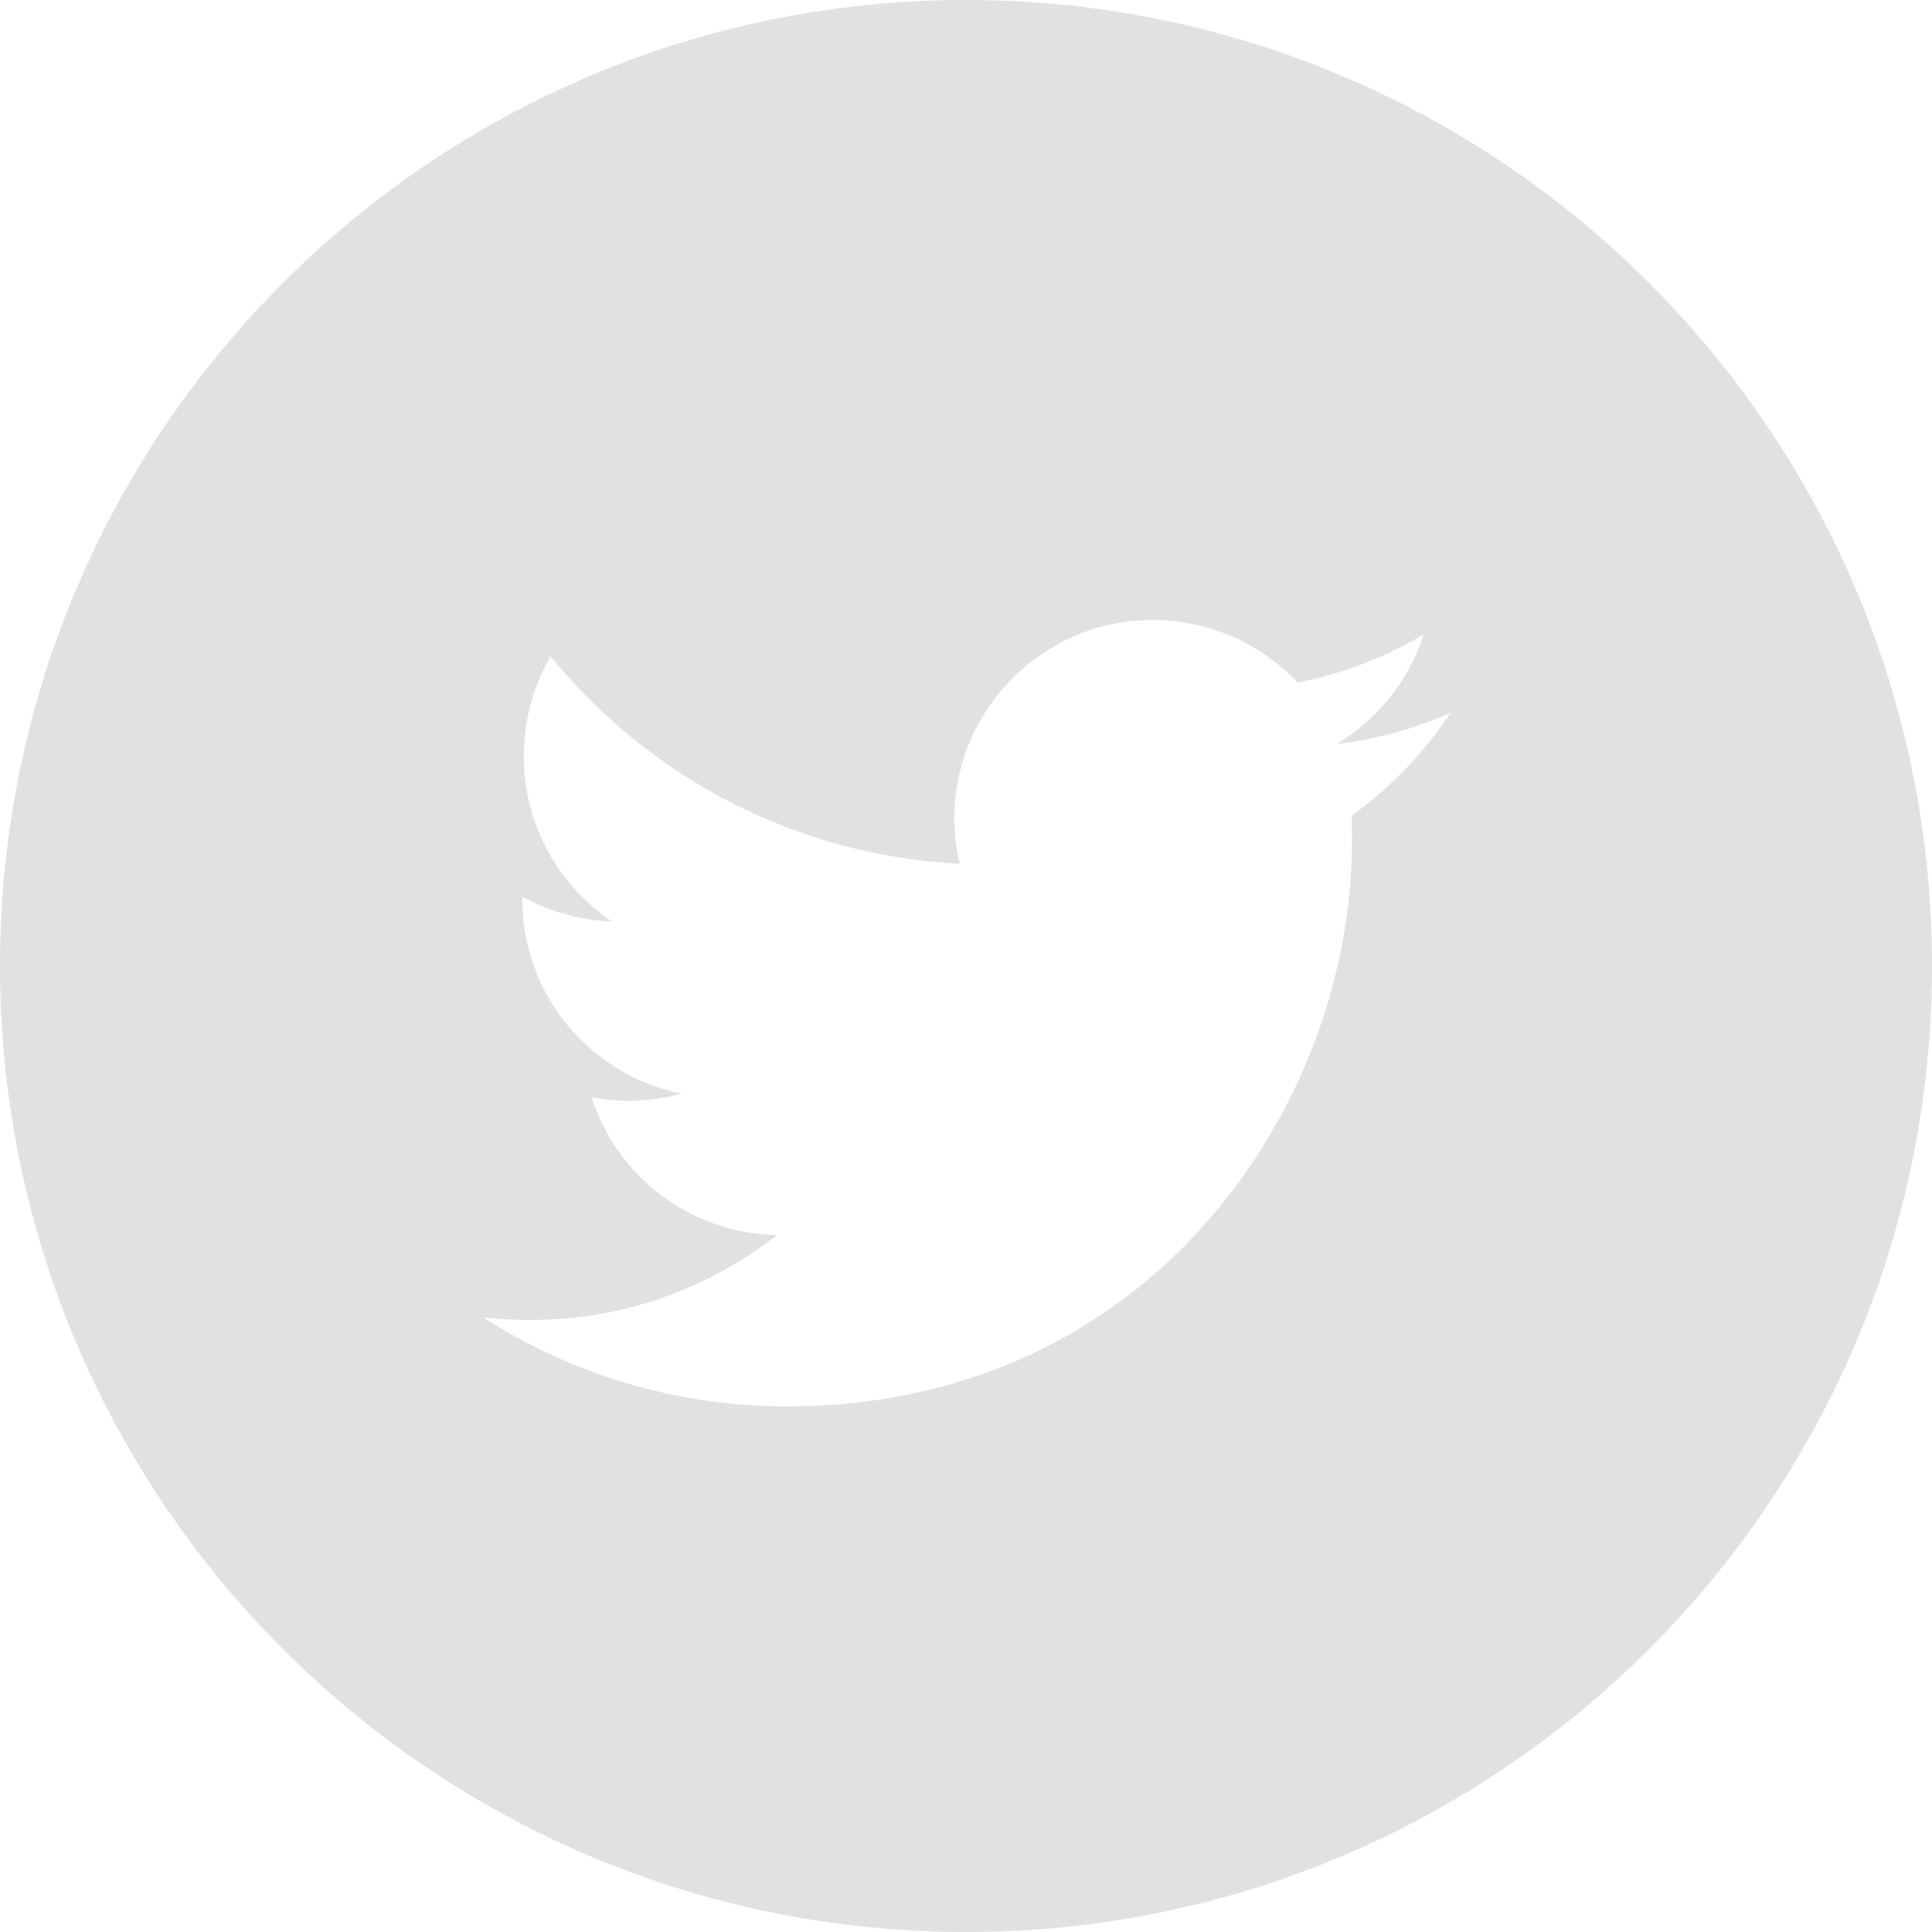
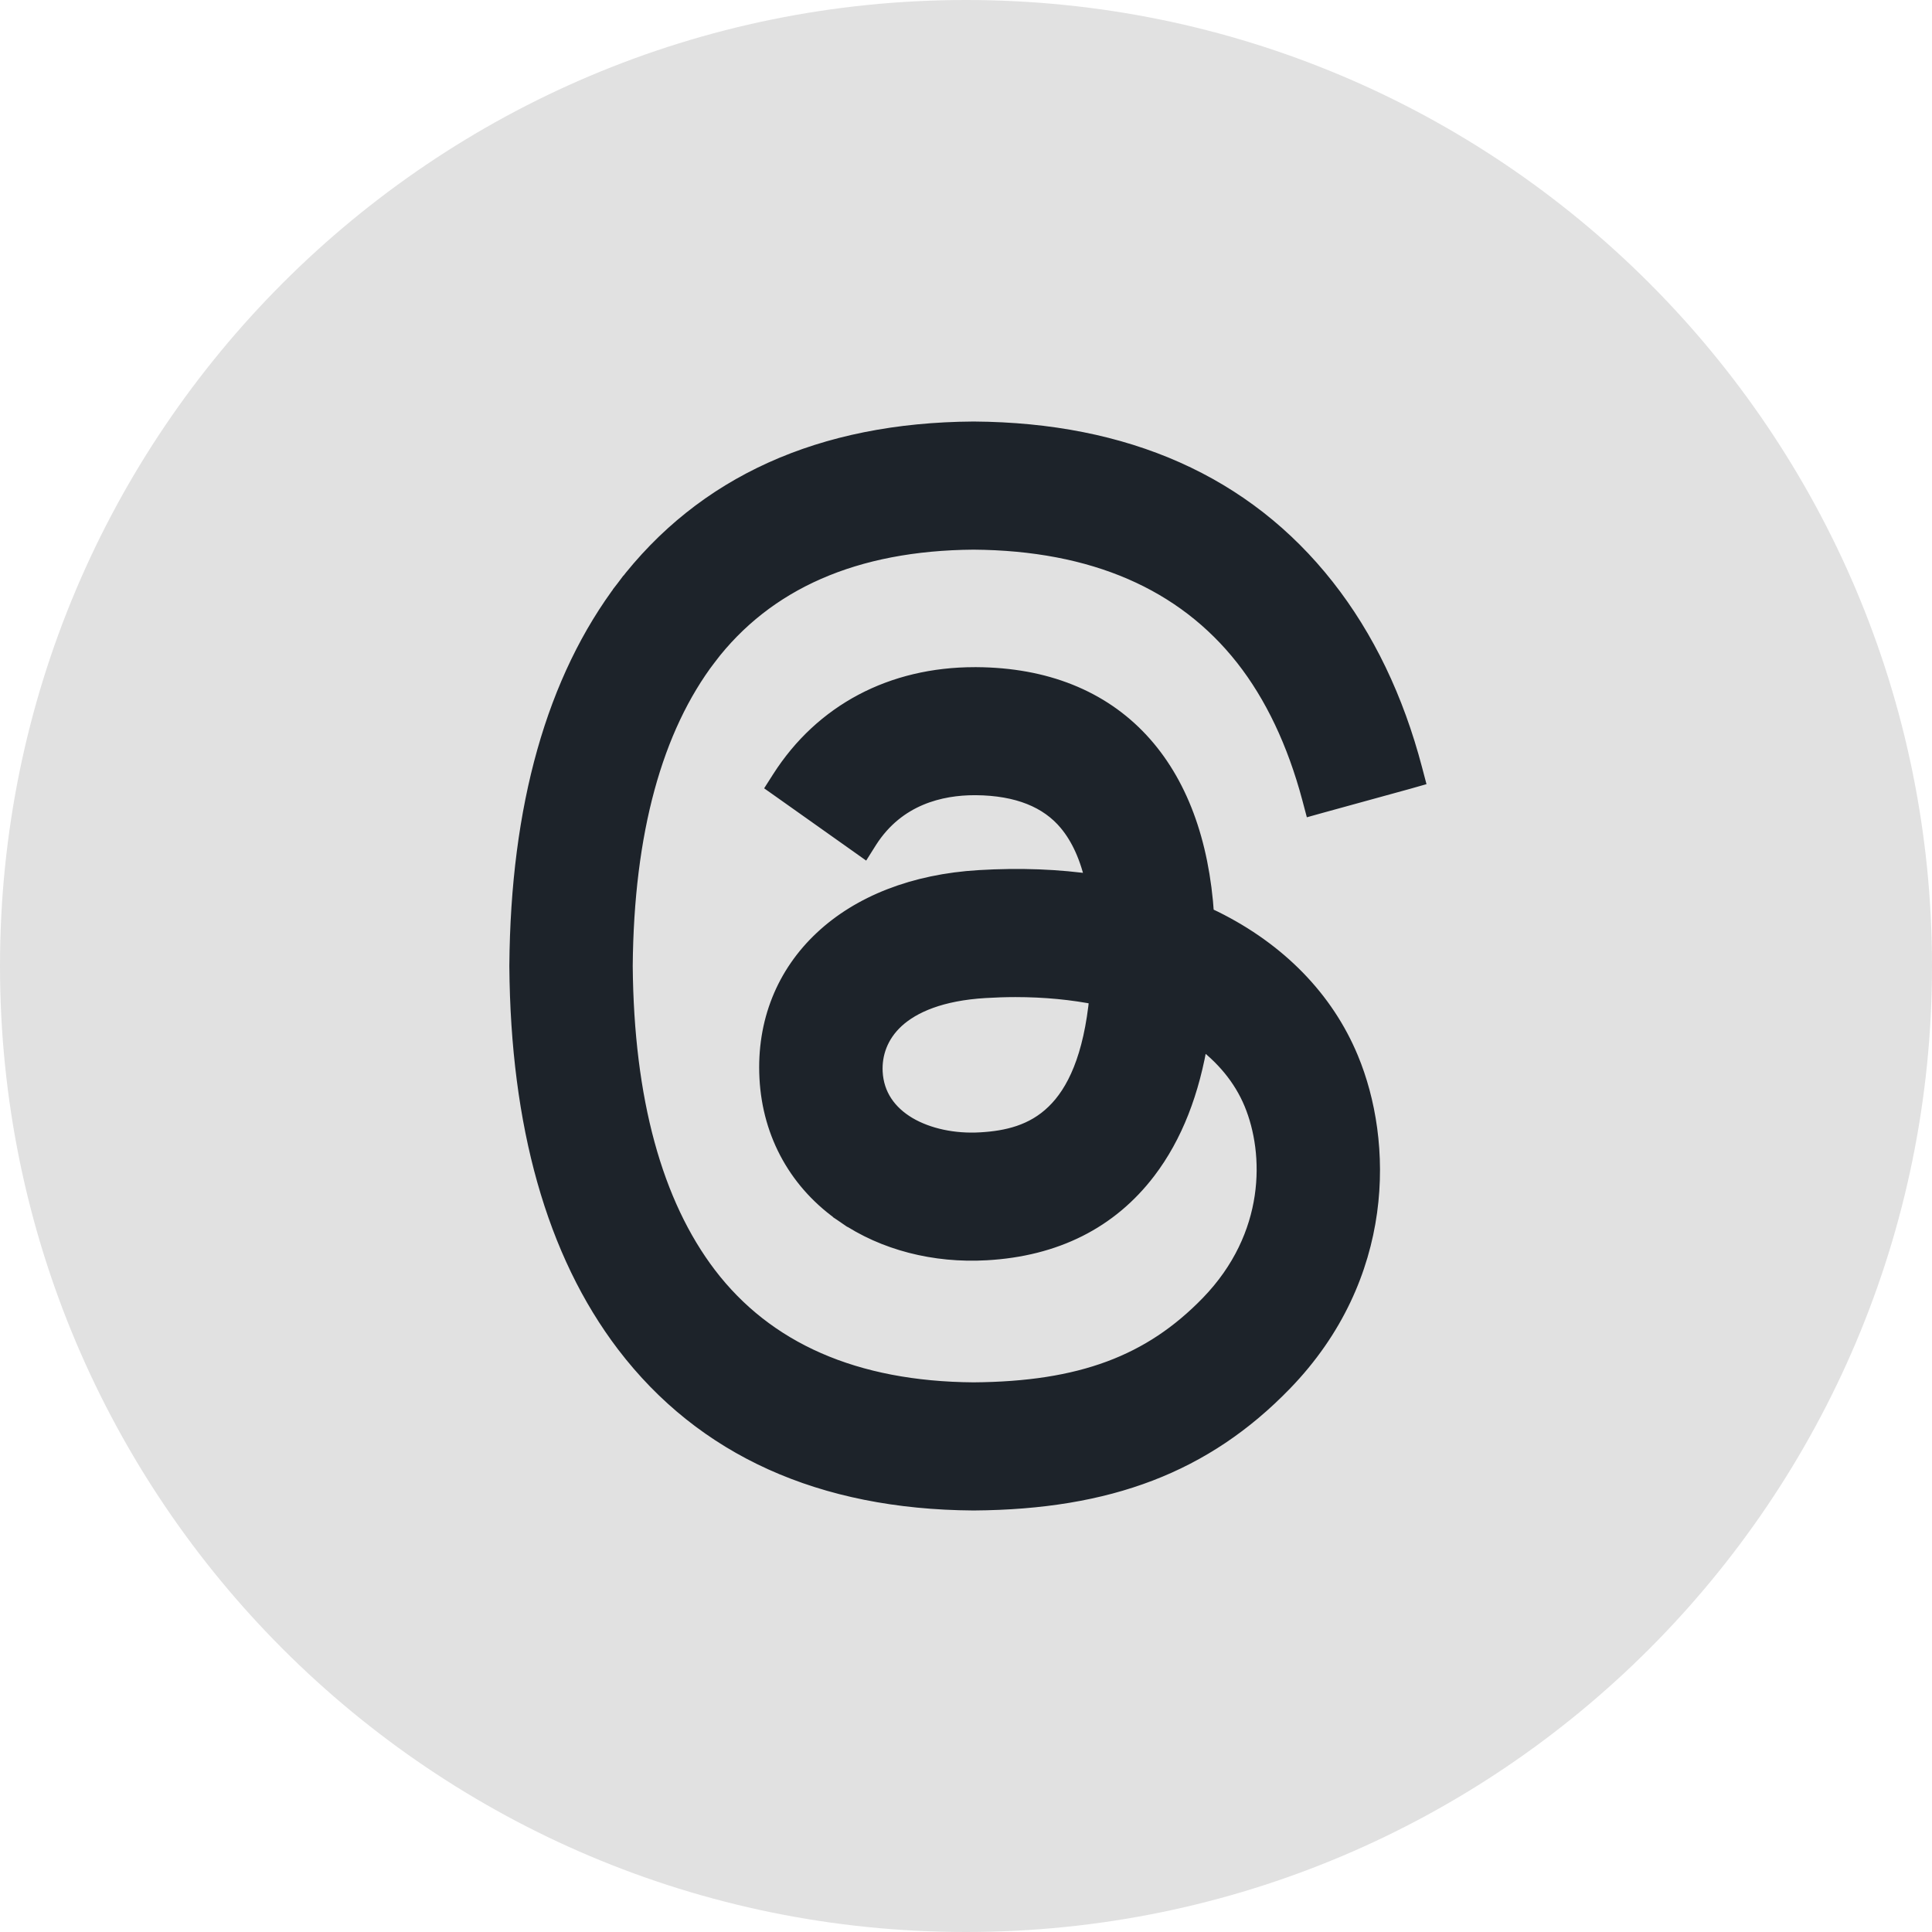
- <svg xmlns="http://www.w3.org/2000/svg" width="20" height="20" viewBox="0 0 20 20" fill="none">
-   <path d="M10 0C4.477 0 0 4.477 0 10C0 15.523 4.477 20 10 20C15.523 20 20 15.523 20 10C20 4.477 15.523 0 10 0ZM13.992 8.445C13.996 8.531 13.996 8.621 13.996 8.711C13.996 11.426 11.93 14.559 8.148 14.559C6.988 14.559 5.906 14.219 5 13.637C5.16 13.656 5.324 13.664 5.492 13.664C6.453 13.664 7.34 13.336 8.043 12.785C7.145 12.77 6.383 12.176 6.125 11.359C6.25 11.383 6.379 11.395 6.512 11.395C6.699 11.395 6.883 11.371 7.055 11.32C6.113 11.133 5.406 10.301 5.406 9.305V9.281C5.684 9.434 6 9.527 6.336 9.539C5.785 9.172 5.422 8.539 5.422 7.828C5.422 7.453 5.523 7.098 5.699 6.793C6.715 8.039 8.227 8.855 9.934 8.941C9.898 8.793 9.879 8.637 9.879 8.473C9.879 7.34 10.801 6.418 11.934 6.418C12.523 6.418 13.059 6.668 13.434 7.066C13.902 6.973 14.34 6.805 14.738 6.566C14.586 7.047 14.258 7.449 13.836 7.703C14.25 7.652 14.648 7.543 15.016 7.379C14.742 7.793 14.395 8.152 13.992 8.445Z" fill="#E1E1E1" />
+ <svg xmlns="http://www.w3.org/2000/svg" width="22" height="22" viewBox="0 0 22 22" fill="none">
+   <rect x="4" y="6" width="13" height="12" fill="#E1E1E1" />
+   <path d="M11 0C4.924 0 0 4.924 0 11C0 17.076 4.924 22 11 22C17.076 22 22 17.076 22 11C22 4.924 17.076 0 11 0ZM15.391 9.29C15.396 9.384 15.396 9.483 15.396 9.582C15.396 12.568 13.123 16.015 8.963 16.015C7.687 16.015 6.497 15.641 5.5 15C5.676 15.022 5.857 15.03 6.041 15.03C7.098 15.03 8.074 14.669 8.847 14.064C7.859 14.046 7.021 13.393 6.737 12.495C6.875 12.521 7.017 12.534 7.163 12.534C7.369 12.534 7.571 12.508 7.76 12.452C6.725 12.246 5.947 11.331 5.947 10.235V10.209C6.252 10.377 6.6 10.48 6.97 10.493C6.364 10.089 5.964 9.393 5.964 8.611C5.964 8.198 6.076 7.807 6.269 7.472C7.386 8.843 9.049 9.741 10.927 9.836C10.888 9.672 10.867 9.5 10.867 9.32C10.867 8.074 11.881 7.06 13.127 7.06C13.776 7.06 14.364 7.335 14.777 7.773C15.293 7.67 15.774 7.485 16.212 7.223C16.044 7.752 15.684 8.194 15.22 8.473C15.675 8.418 16.113 8.297 16.517 8.117C16.216 8.572 15.834 8.968 15.391 9.29Z" fill="#E1E1E1" />
+   <path d="M6 11L6 10.996L6 11ZM6 11L6 11.004L6 11ZM13.826 10.472L13.826 10.472C13.793 10.456 13.759 10.44 13.725 10.424C13.671 9.583 13.419 8.909 12.982 8.439C12.534 7.957 11.901 7.702 11.12 7.697L11.12 7.697L11.099 7.697C10.159 7.697 9.372 8.112 8.888 8.87L8.837 8.95L8.915 9.005L9.749 9.596L9.835 9.657L9.891 9.568C10.212 9.066 10.715 8.955 11.099 8.955L11.112 8.955L11.112 8.955C11.592 8.959 11.937 9.102 12.156 9.365C12.297 9.534 12.402 9.764 12.464 10.058C12.053 9.997 11.614 9.98 11.149 10.008L11.149 10.008C10.409 10.052 9.793 10.297 9.369 10.695C8.943 11.094 8.715 11.641 8.748 12.273C8.781 12.916 9.092 13.472 9.623 13.833L9.679 13.751L9.623 13.833C10.07 14.138 10.642 14.285 11.232 14.251L11.232 14.251C12.012 14.207 12.632 13.898 13.065 13.329C13.366 12.933 13.562 12.432 13.66 11.819C13.939 12.021 14.145 12.27 14.265 12.559L14.265 12.559C14.502 13.131 14.518 14.076 13.768 14.85C13.106 15.532 12.311 15.832 11.086 15.841C9.729 15.831 8.717 15.382 8.061 14.522C7.444 13.711 7.118 12.53 7.105 11C7.118 9.47 7.444 8.289 8.061 7.478L7.988 7.422L8.061 7.478C8.717 6.618 9.729 6.169 11.086 6.159C12.454 6.169 13.484 6.62 14.166 7.486C14.501 7.912 14.757 8.452 14.926 9.085L14.952 9.183L15.049 9.156L16.027 8.887L16.122 8.86L16.097 8.765C15.886 7.961 15.552 7.265 15.097 6.687C14.171 5.511 12.818 4.912 11.09 4.9V4.9H11.089L11.083 4.9L11.082 4.9C9.357 4.912 8.019 5.513 7.118 6.694L7.198 6.755L7.118 6.694C6.32 7.743 5.914 9.193 5.9 10.995L5.9 10.999H5.9L5.9 11.001L5.9 11.005C5.9 11.005 5.9 11.005 5.9 11.005C5.914 12.807 6.32 14.258 7.118 15.306C8.019 16.487 9.357 17.088 11.082 17.1H11.083L11.089 17.1L11.09 17.1C12.622 17.089 13.715 16.673 14.615 15.745C15.796 14.527 15.761 12.998 15.37 12.058L15.37 12.058C15.089 11.38 14.553 10.832 13.826 10.472ZM11.167 12.994L11.167 12.994C10.866 13.012 10.565 12.95 10.338 12.816C10.114 12.682 9.965 12.48 9.951 12.206C9.941 12.001 10.011 11.784 10.2 11.61C10.391 11.435 10.713 11.295 11.217 11.265C11.334 11.258 11.449 11.254 11.562 11.254C11.899 11.254 12.216 11.285 12.506 11.344C12.439 12.048 12.245 12.446 12.01 12.673C11.768 12.909 11.466 12.977 11.167 12.994Z" fill="#1D232A" stroke="#1D232A" stroke-width="0.2" />
</svg>
